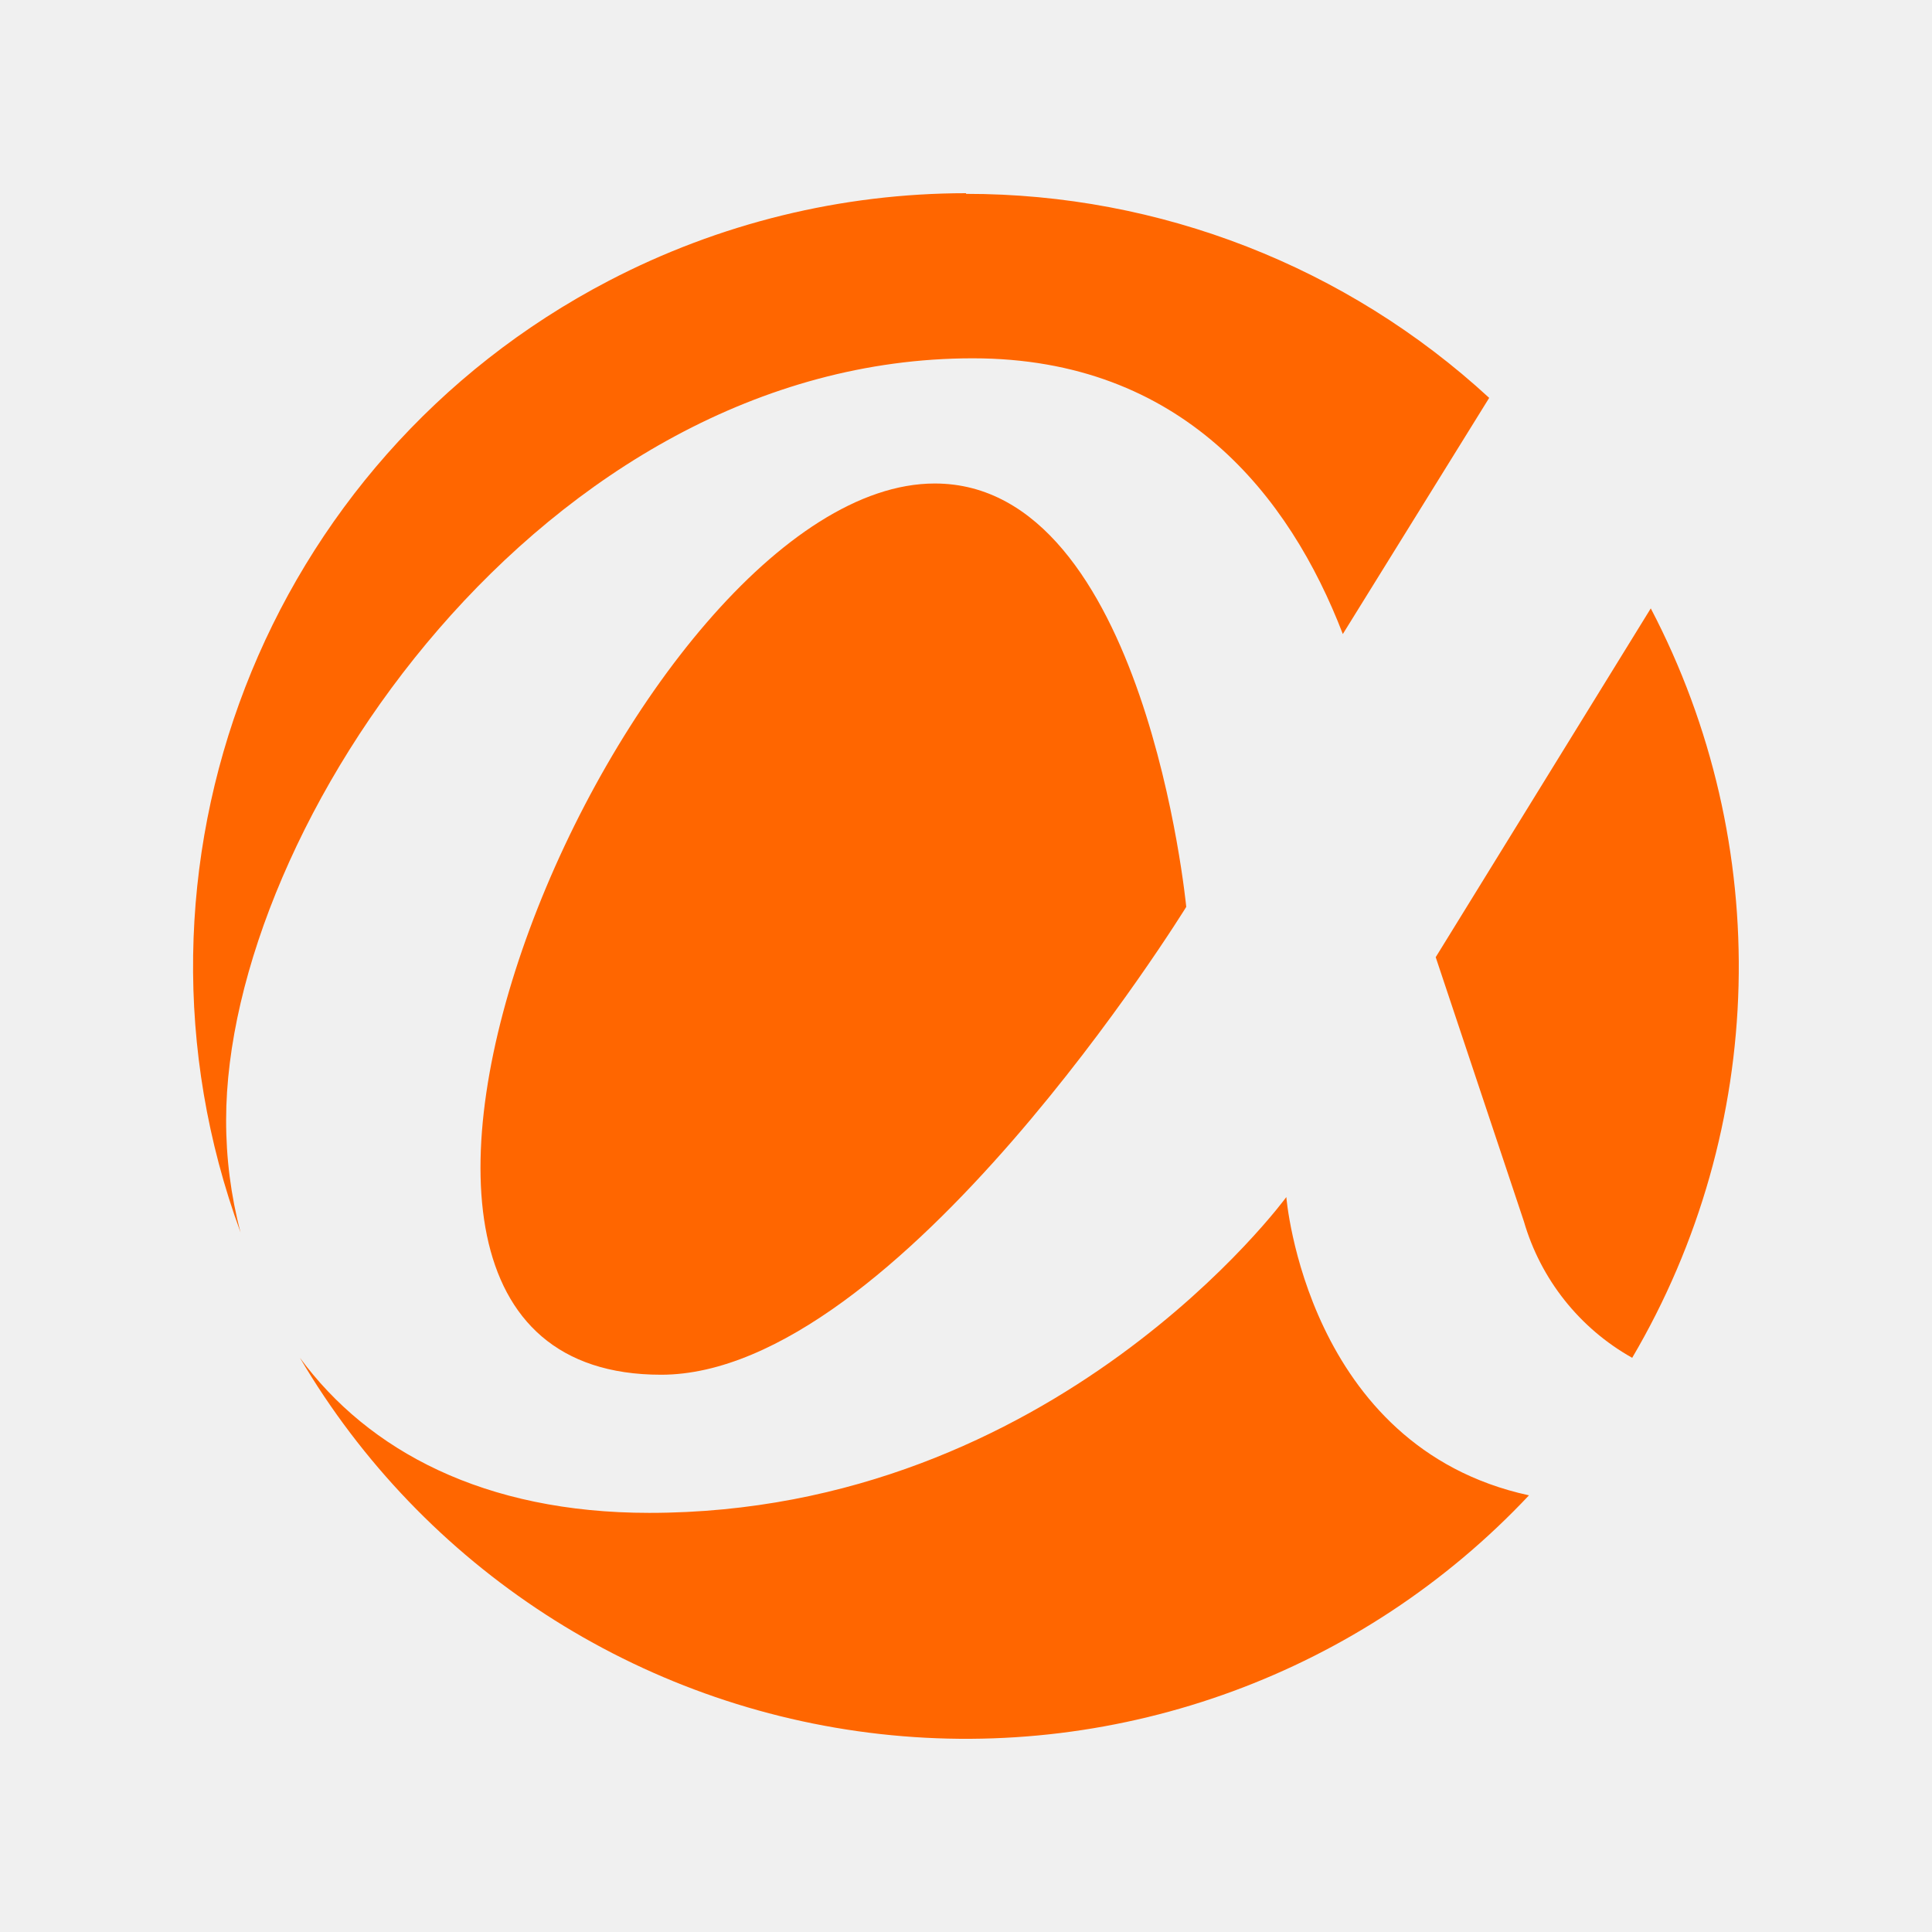
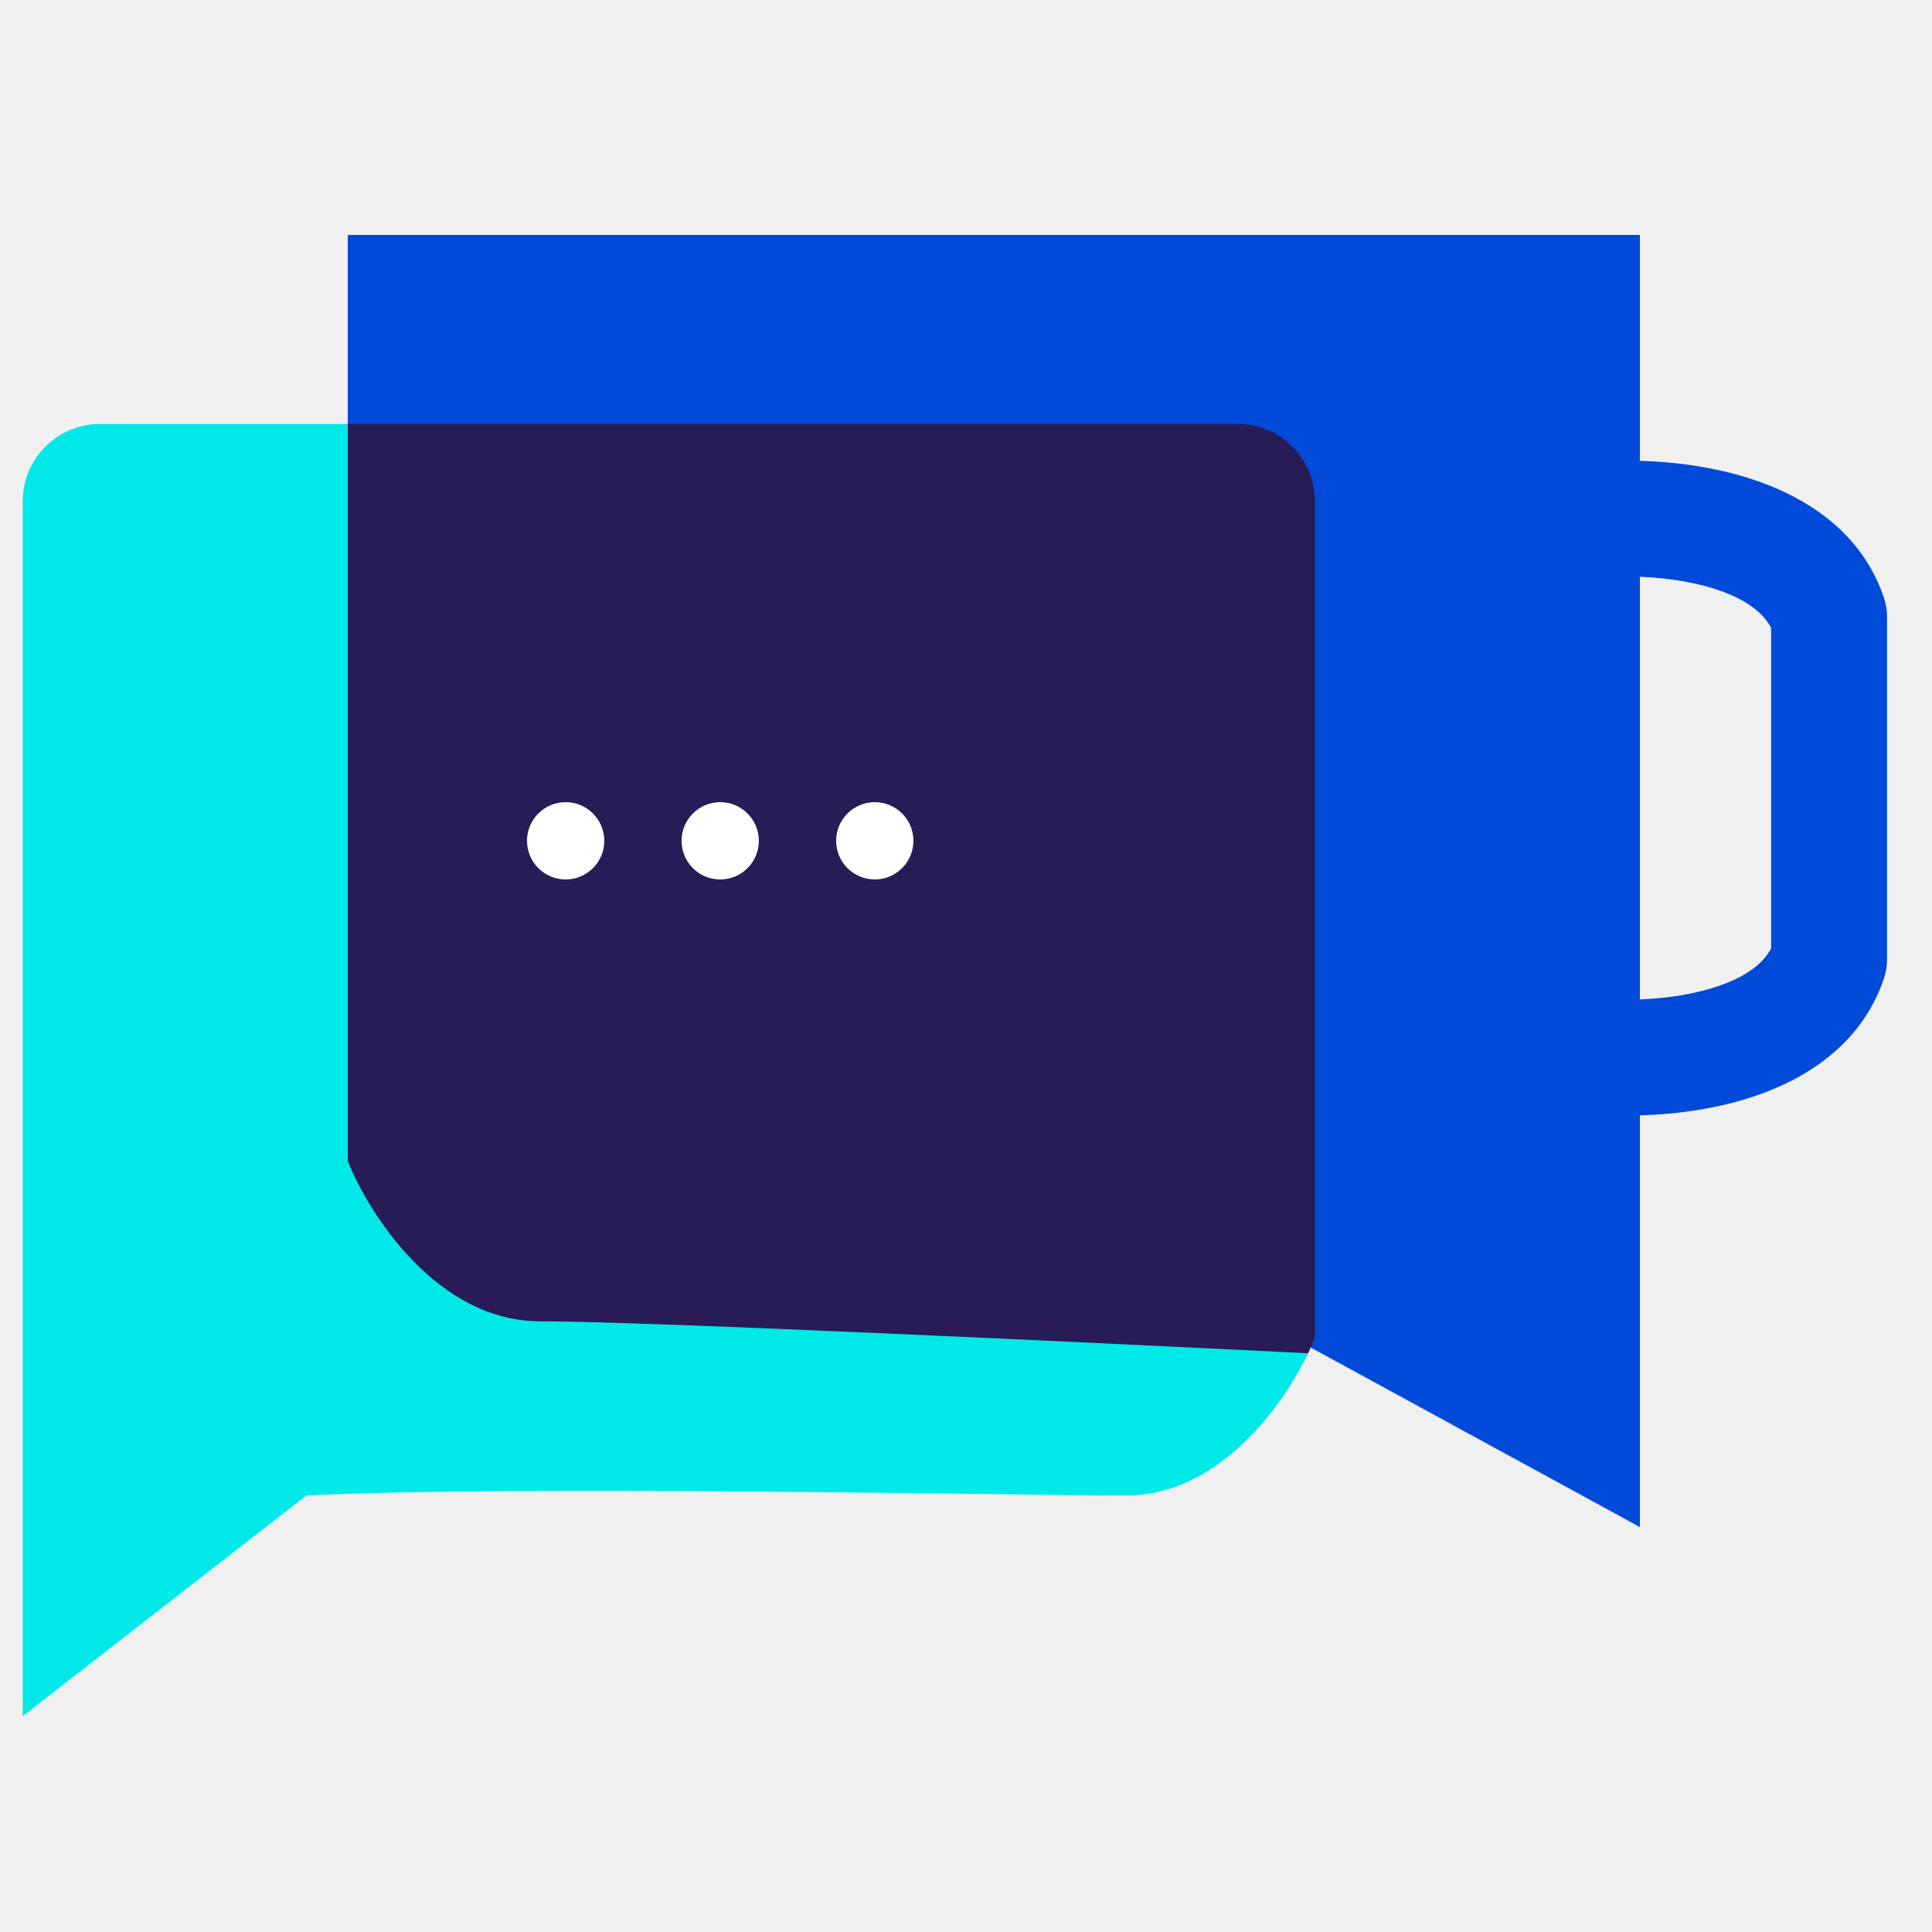
- <svg xmlns="http://www.w3.org/2000/svg" width="50" height="50" fill="none" viewBox="0 0 50 50">
-   <path fill="#F60" fill-rule="evenodd" d="M30.7 23.47s-7.467 12.108-13.59 12.108c-10.707 0-.728-23.065 7.082-23.065 5.449 0 6.508 10.958 6.508 10.958Z" clip-rule="evenodd" />
-   <path fill="#F60" fill-rule="evenodd" d="M39.572 38.697a19.997 19.997 0 0 1-31.81-3.557c1.77 2.408 4.772 4.013 9.041 4.013 10.517 0 16.487-8.173 16.487-8.173s.516 6.46 6.27 7.717h.012Zm3.15-22.952a19.98 19.98 0 0 1-.481 19.395 5.947 5.947 0 0 1-2.803-3.531l-2.282-6.837 5.566-9.027ZM25.003 5.017a19.96 19.96 0 0 1 13.537 5.28l-3.788 6.112c-1.37-3.566-4.156-7.136-9.575-7.136-11.099 0-19.325 12.116-19.325 19.712-.002.982.123 1.96.373 2.91a20 20 0 0 1 9.53-24.628A20.008 20.008 0 0 1 25.002 5v.017Z" clip-rule="evenodd" />
+ <svg xmlns="http://www.w3.org/2000/svg" width="50" height="50" viewBox="0 0 50 50" fill="none">
+   <path d="M0.589 12.972V44.413L7.93 38.703C13.367 38.431 26.526 38.703 29.136 38.703C31.746 38.703 33.486 35.984 34.029 34.625V12.972C34.029 11.868 33.134 10.972 32.029 10.972H2.589C1.485 10.972 0.589 11.868 0.589 12.972Z" fill="#00E9E9" />
+   <path fill-rule="evenodd" clip-rule="evenodd" d="M41.023 14.991C41.814 14.878 43.035 14.88 44.099 15.16C45.071 15.416 45.606 15.81 45.836 16.247V19.945V20.847V24.545C45.606 24.982 45.071 25.376 44.099 25.631C43.035 25.912 41.814 25.914 41.023 25.801C40.203 25.684 39.443 26.254 39.326 27.074C39.209 27.894 39.779 28.654 40.599 28.771C41.711 28.93 43.345 28.932 44.863 28.533C46.343 28.143 48.113 27.252 48.759 25.313C48.81 25.16 48.836 25 48.836 24.839V20.847V19.945V15.953C48.836 15.792 48.81 15.632 48.759 15.479C48.113 13.54 46.343 12.649 44.863 12.259C43.345 11.86 41.711 11.862 40.599 12.021C39.779 12.138 39.209 12.898 39.326 13.718C39.443 14.538 40.203 15.108 41.023 14.991Z" fill="#004AD9" />
+   <path d="M42.44 6.08V39.52L33.469 34.627C28.031 34.355 16.504 33.811 13.894 33.811C11.284 33.811 9.544 31.092 9 29.733V6.08H42.44Z" fill="#004AD9" />
+   <mask id="mask0_34222_2124" style="mask-type:alpha" maskUnits="userSpaceOnUse" x="9" y="6" width="34" height="34">
+     <path fill-rule="evenodd" clip-rule="evenodd" d="M34.165 13.45C34.758 13.365 35.684 13.367 36.48 13.577C37.151 13.754 37.478 14 37.624 14.222V17.068V17.782V20.628C37.478 20.85 37.151 21.096 36.48 21.273C35.684 21.483 34.758 21.485 34.165 21.4C33.345 21.283 32.585 21.853 32.468 22.673C32.351 23.493 32.921 24.253 33.741 24.37C34.656 24.501 35.993 24.503 37.243 24.174C38.455 23.855 39.985 23.105 40.547 21.42C40.598 21.267 40.624 21.107 40.624 20.946V17.782V17.068V13.904C40.624 13.743 40.598 13.583 40.547 13.43C39.985 11.745 38.455 10.995 37.243 10.676C35.993 10.347 34.656 10.349 33.741 10.48C32.921 10.597 32.351 11.357 32.468 12.177C32.585 12.997 33.345 13.567 34.165 13.45Z" fill="#0081BF" />
+     <path d="M43 6V40L33.878 35.024C28.35 34.748 16.629 34.195 13.976 34.195C11.322 34.195 9.553 31.431 9 30.049V6H43Z" fill="#0081BF" />
+   </mask>
+   <g mask="url(#mask0_34222_2124)">
+     <path d="M0.589 12.972V44.413L7.93 38.703C13.367 38.431 26.526 38.703 29.136 38.703C31.746 38.703 33.486 35.984 34.029 34.625V12.972C34.029 11.868 33.134 10.972 32.029 10.972H2.589C1.485 10.972 0.589 11.868 0.589 12.972Z" fill="#281C56" />
+     <circle cx="14.639" cy="21.76" r="1" fill="white" />
+     <circle cx="18.639" cy="21.76" r="1" fill="white" />
+     <circle cx="22.639" cy="21.76" r="1" fill="white" />
+   </g>
</svg>
